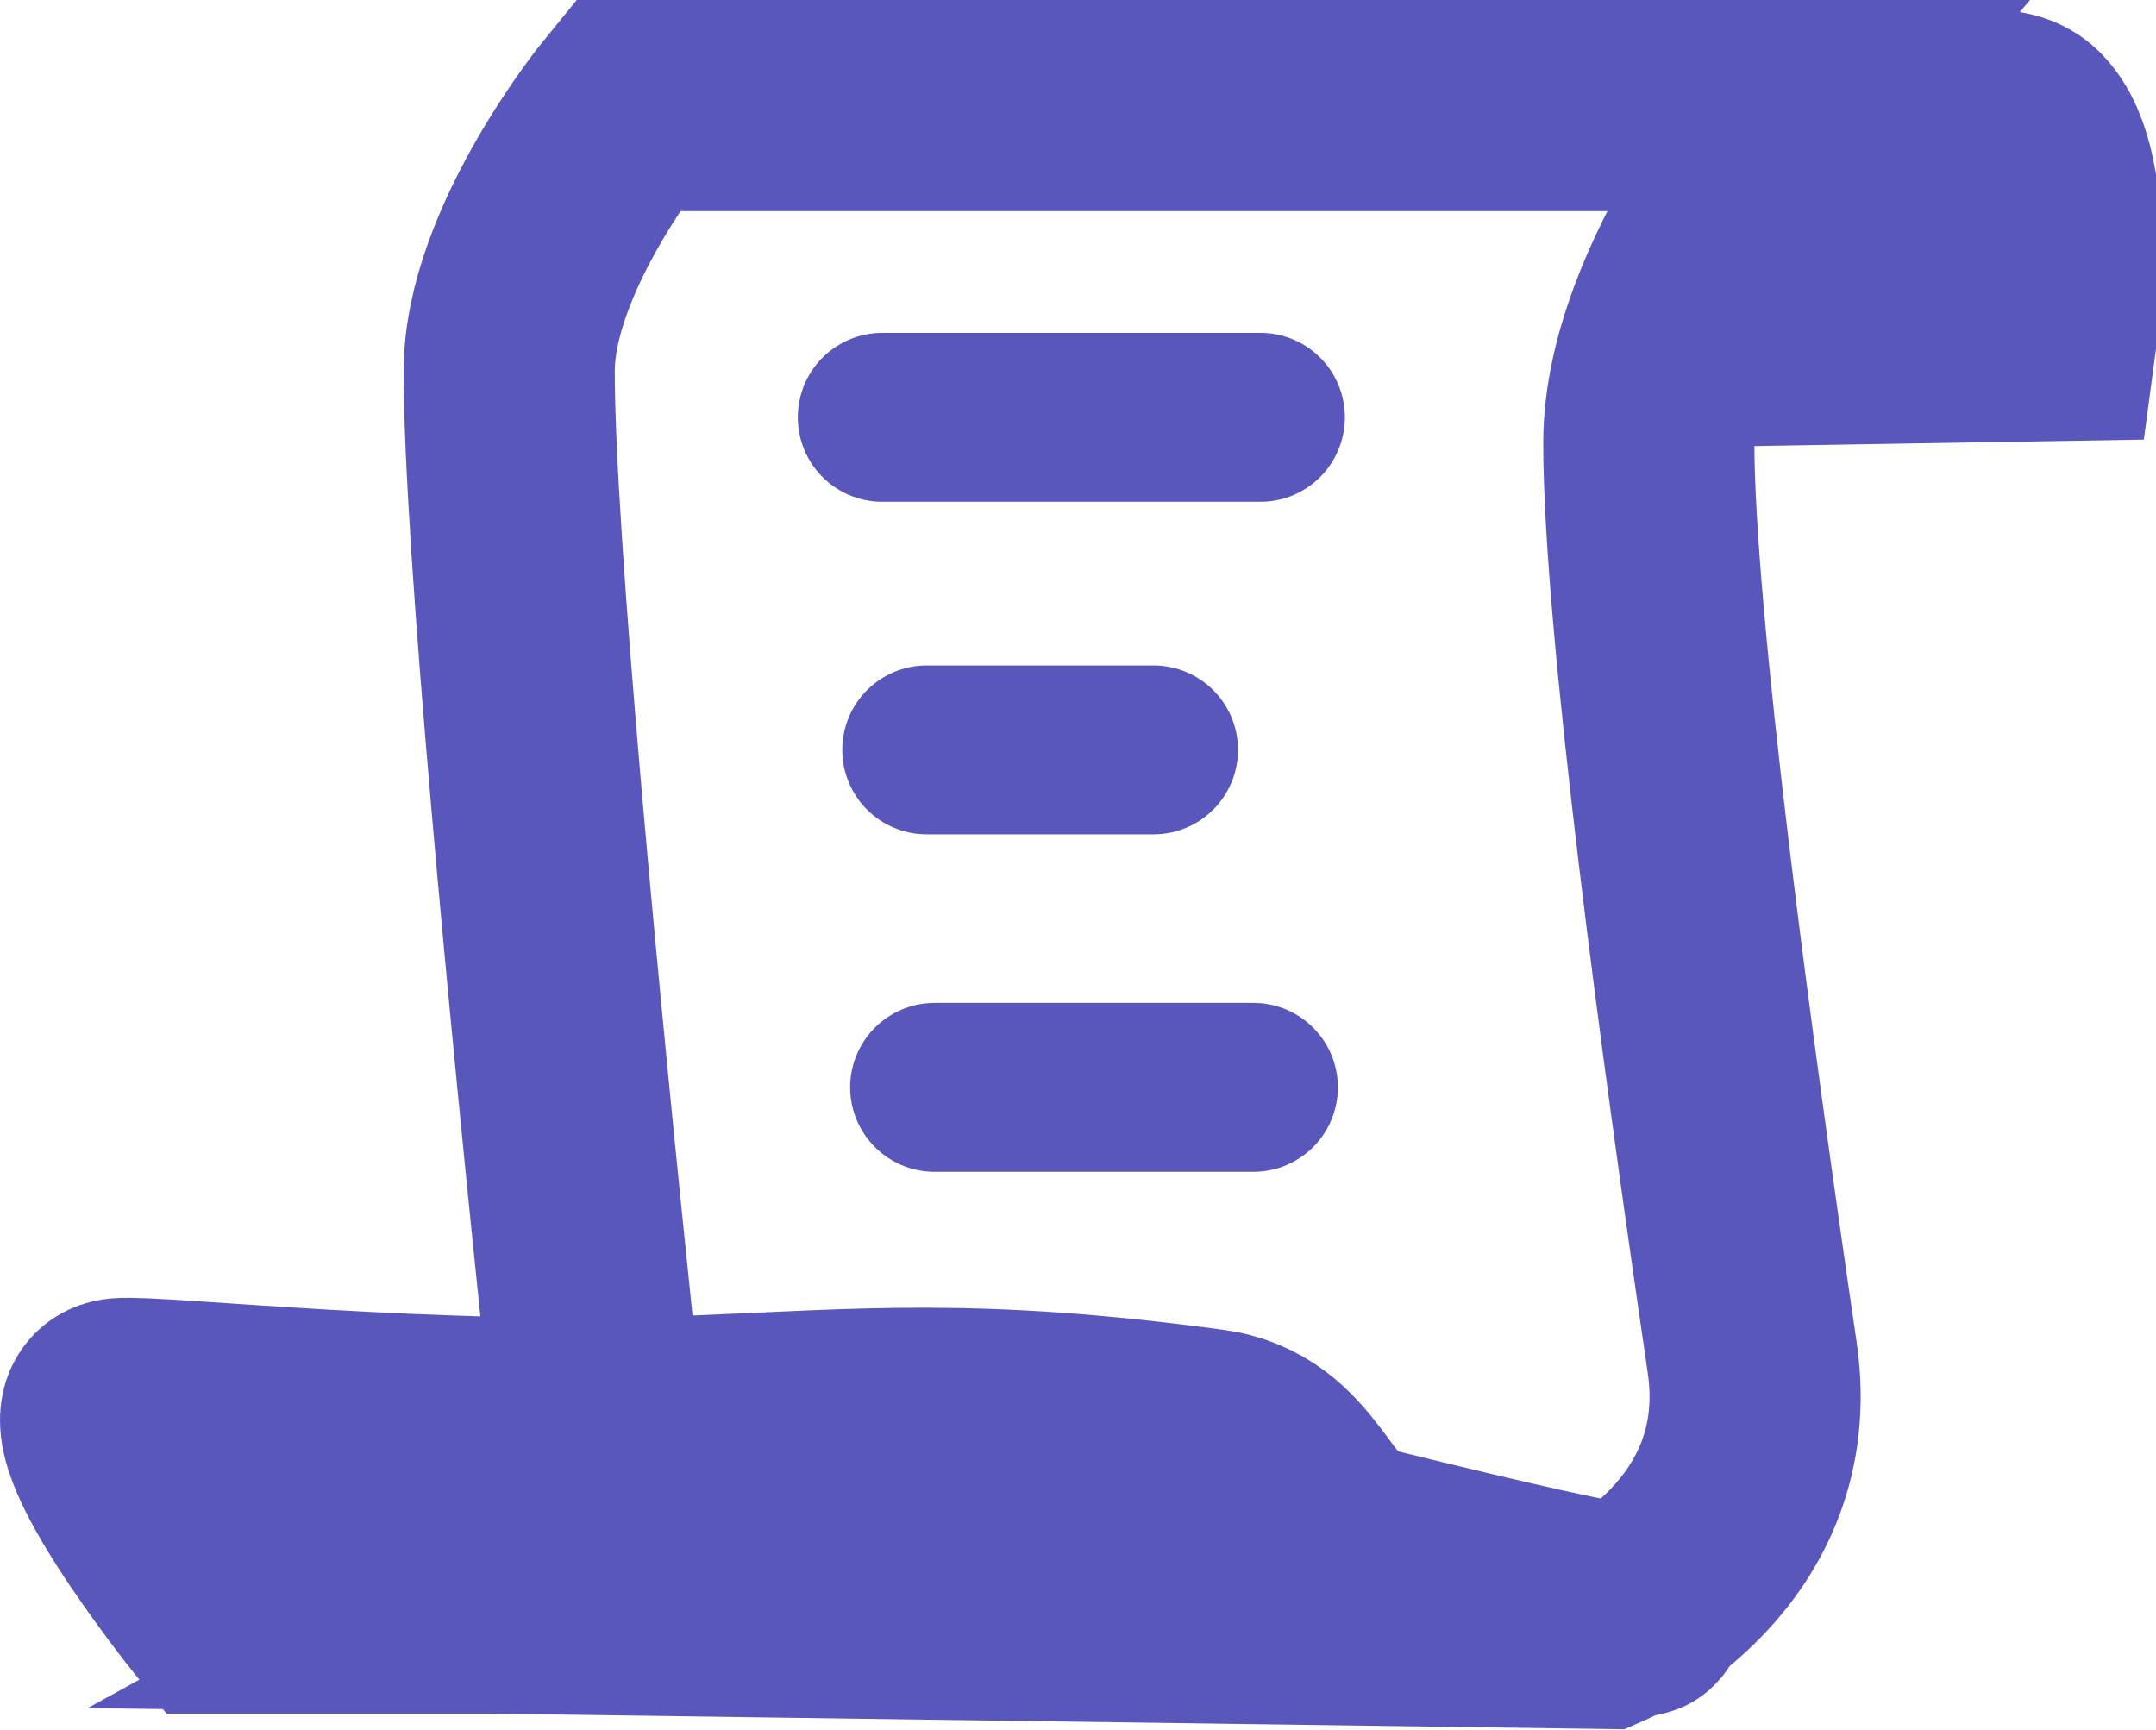
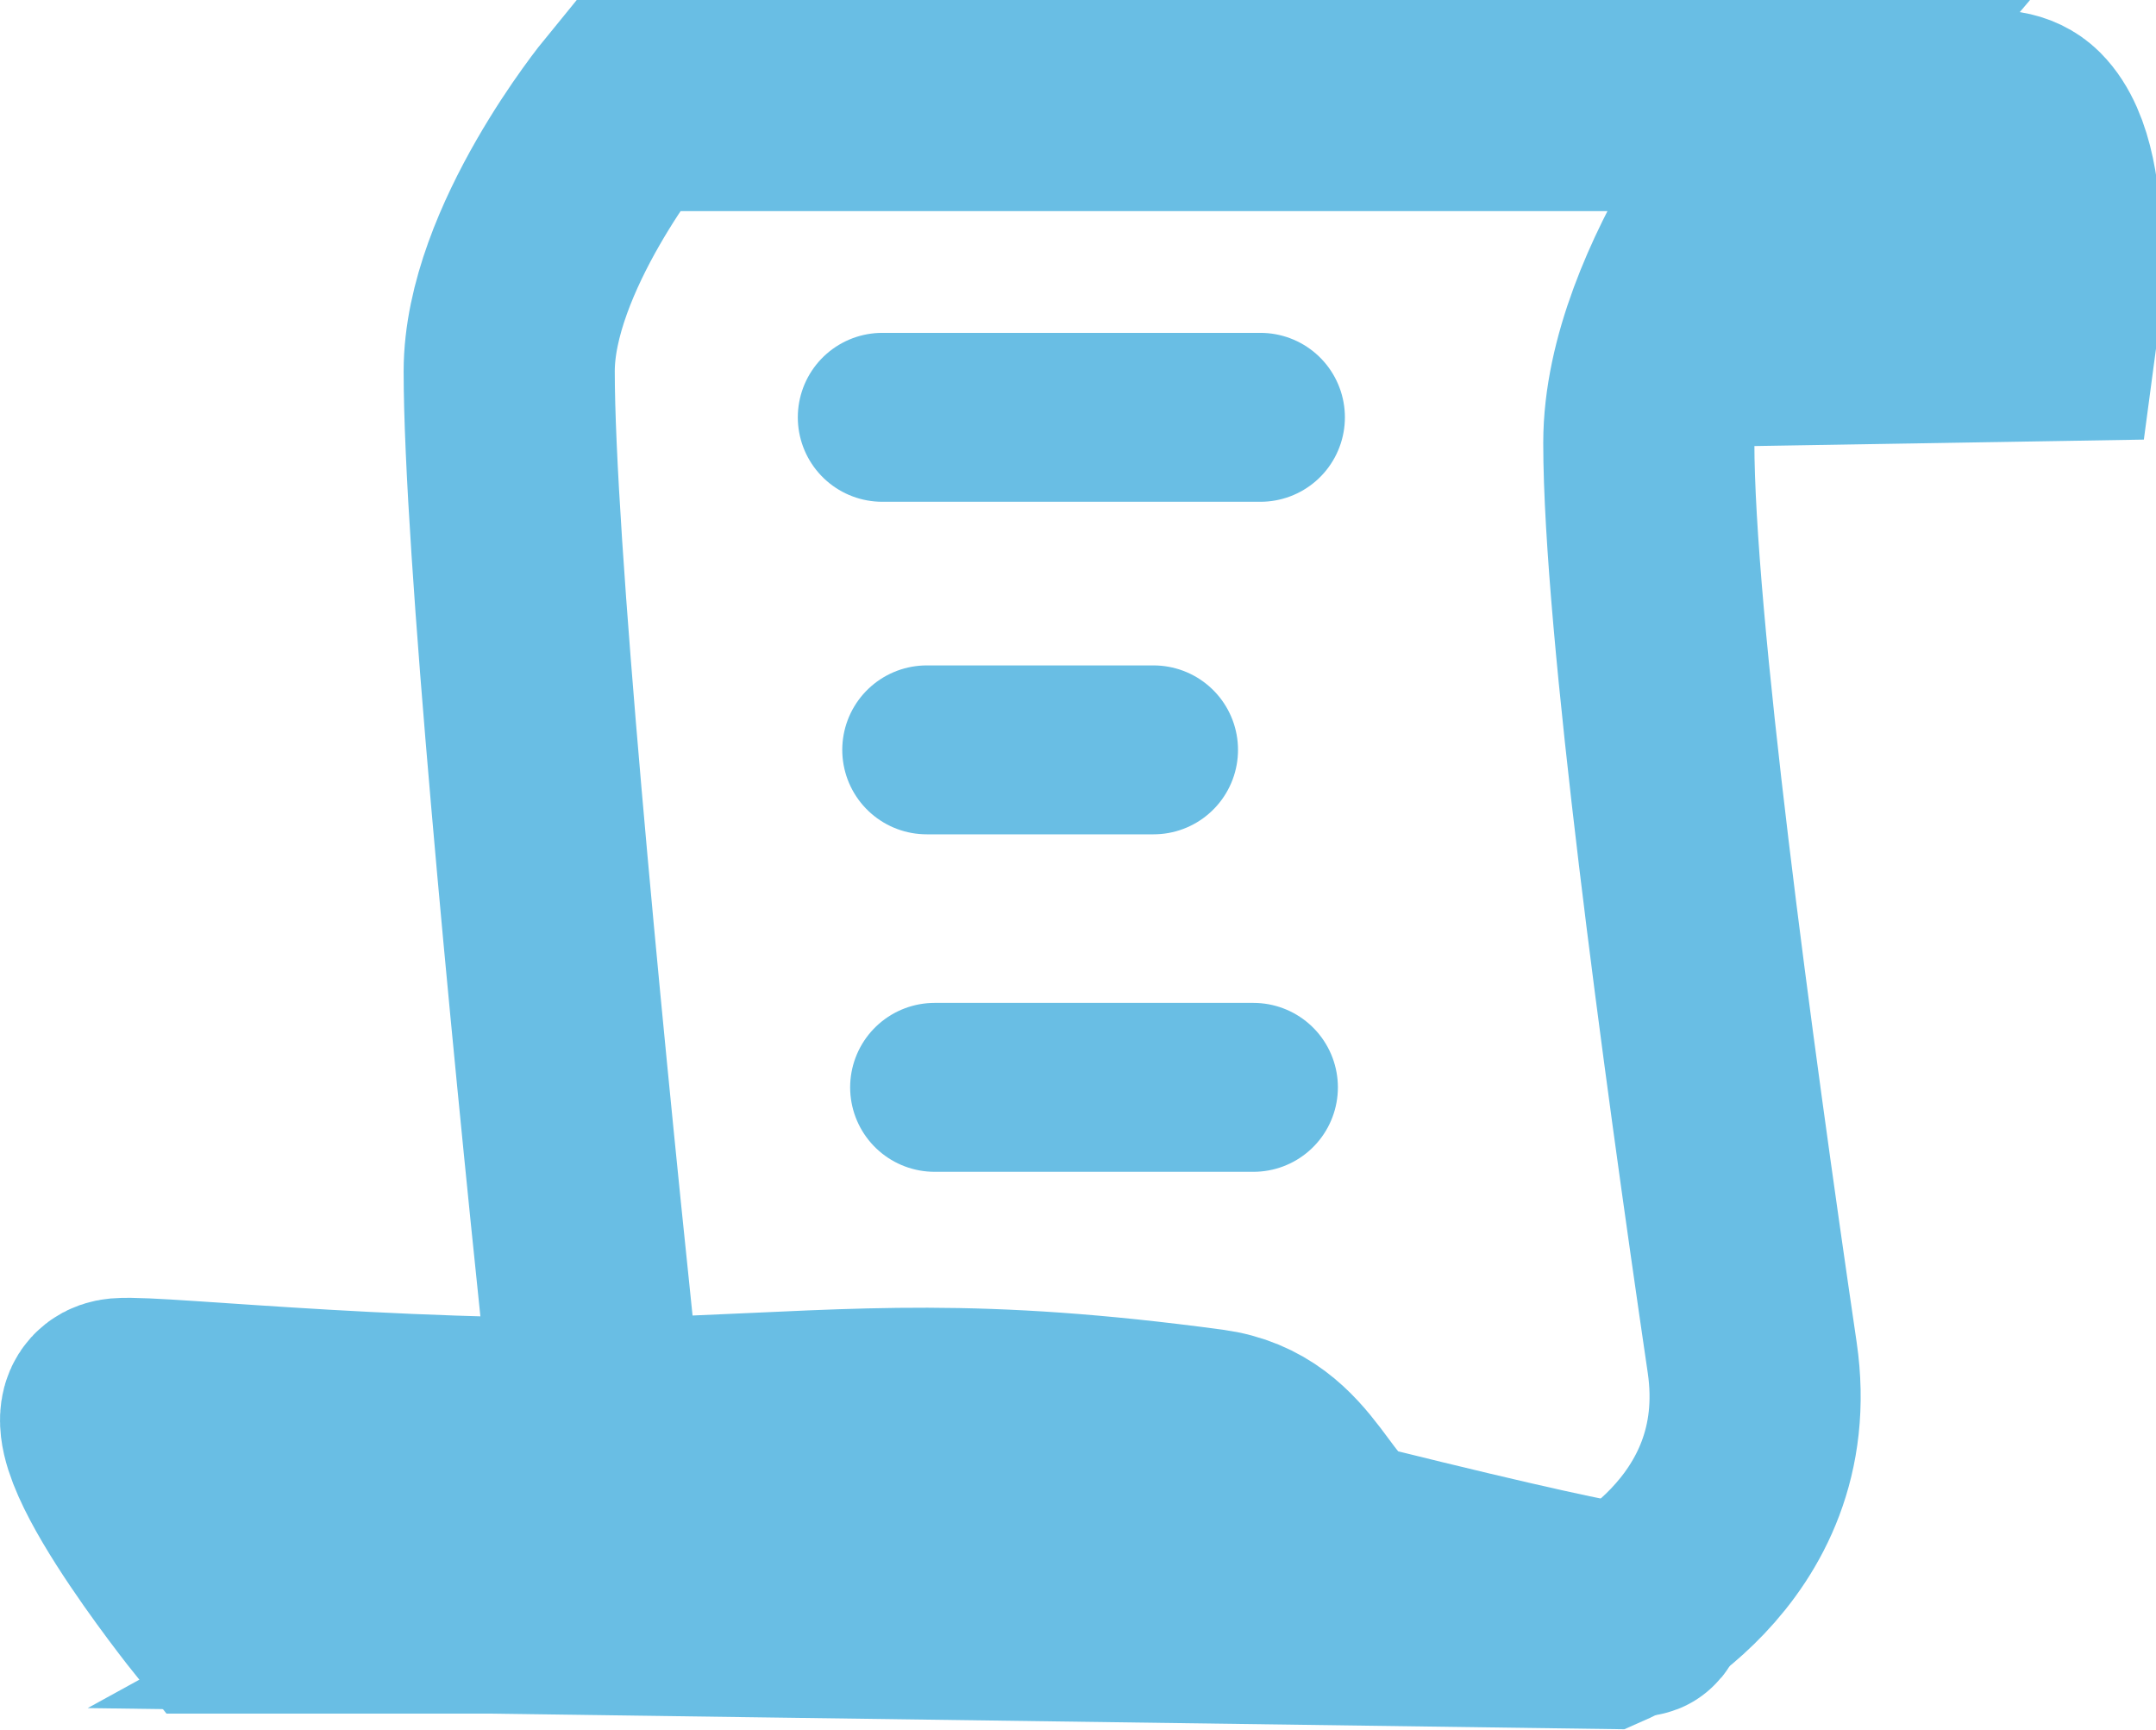
<svg xmlns="http://www.w3.org/2000/svg" version="1.1" width="76.587" height="61.427" viewBox="0,0,76.587,61.427">
  <g transform="translate(-195.6796,-148.5659)">
-     <g fill="none" stroke="#5956bc" stroke-miterlimit="10">
+     <g fill="none" stroke="#69bee4" stroke-miterlimit="10">
      <path d="M213.042,205.687c0,0 4.307,-2.368 3.566,-9.452c-1.222,-11.682 -2.84,-28.472 -2.84,-34.479c0,-4.341 4.175,-9.44 4.175,-9.44h41.753c0,0 -5.446,6.424 -5.446,11.981c0,6.291 2.082,21.668 3.672,32.489c0.981,6.68 -5.305,9.446 -5.305,9.446z" stroke-width="7.5" stroke-linecap="butt" />
      <path d="M203.393,205.687c0,0 -5.665,-7.062 -3.449,-7.261c1.329,-0.119 11.124,0.997 20.328,0.624c6.146,-0.249 10.017,-0.655 18.339,0.466c3.162,0.426 3.354,3.63 5.41,4.14c11.458,2.841 9.839,2.033 9.839,2.033z" stroke-width="7.5" stroke-linecap="butt" />
      <path d="M257.518,160.667l3.086,-5.223c0,0 5.339,-4.049 7.028,-2.36c1.689,1.689 0.918,7.401 0.918,7.401z" stroke-width="7.5" stroke-linecap="butt" />
      <path d="M227.02,163.39h13.434" stroke-width="6" stroke-linecap="round" />
-       <path d="M228.599,175.203h8.058" stroke-width="6" stroke-linecap="round" />
-       <path d="M240.205,187.191h-11.326" stroke-width="6" stroke-linecap="round" />
+       <path d="M236.657,175.203h-8.058" stroke-width="6" stroke-linecap="round" />
+       <path d="M228.879,187.191h11.326" stroke-width="6" stroke-linecap="round" />
    </g>
  </g>
</svg>
